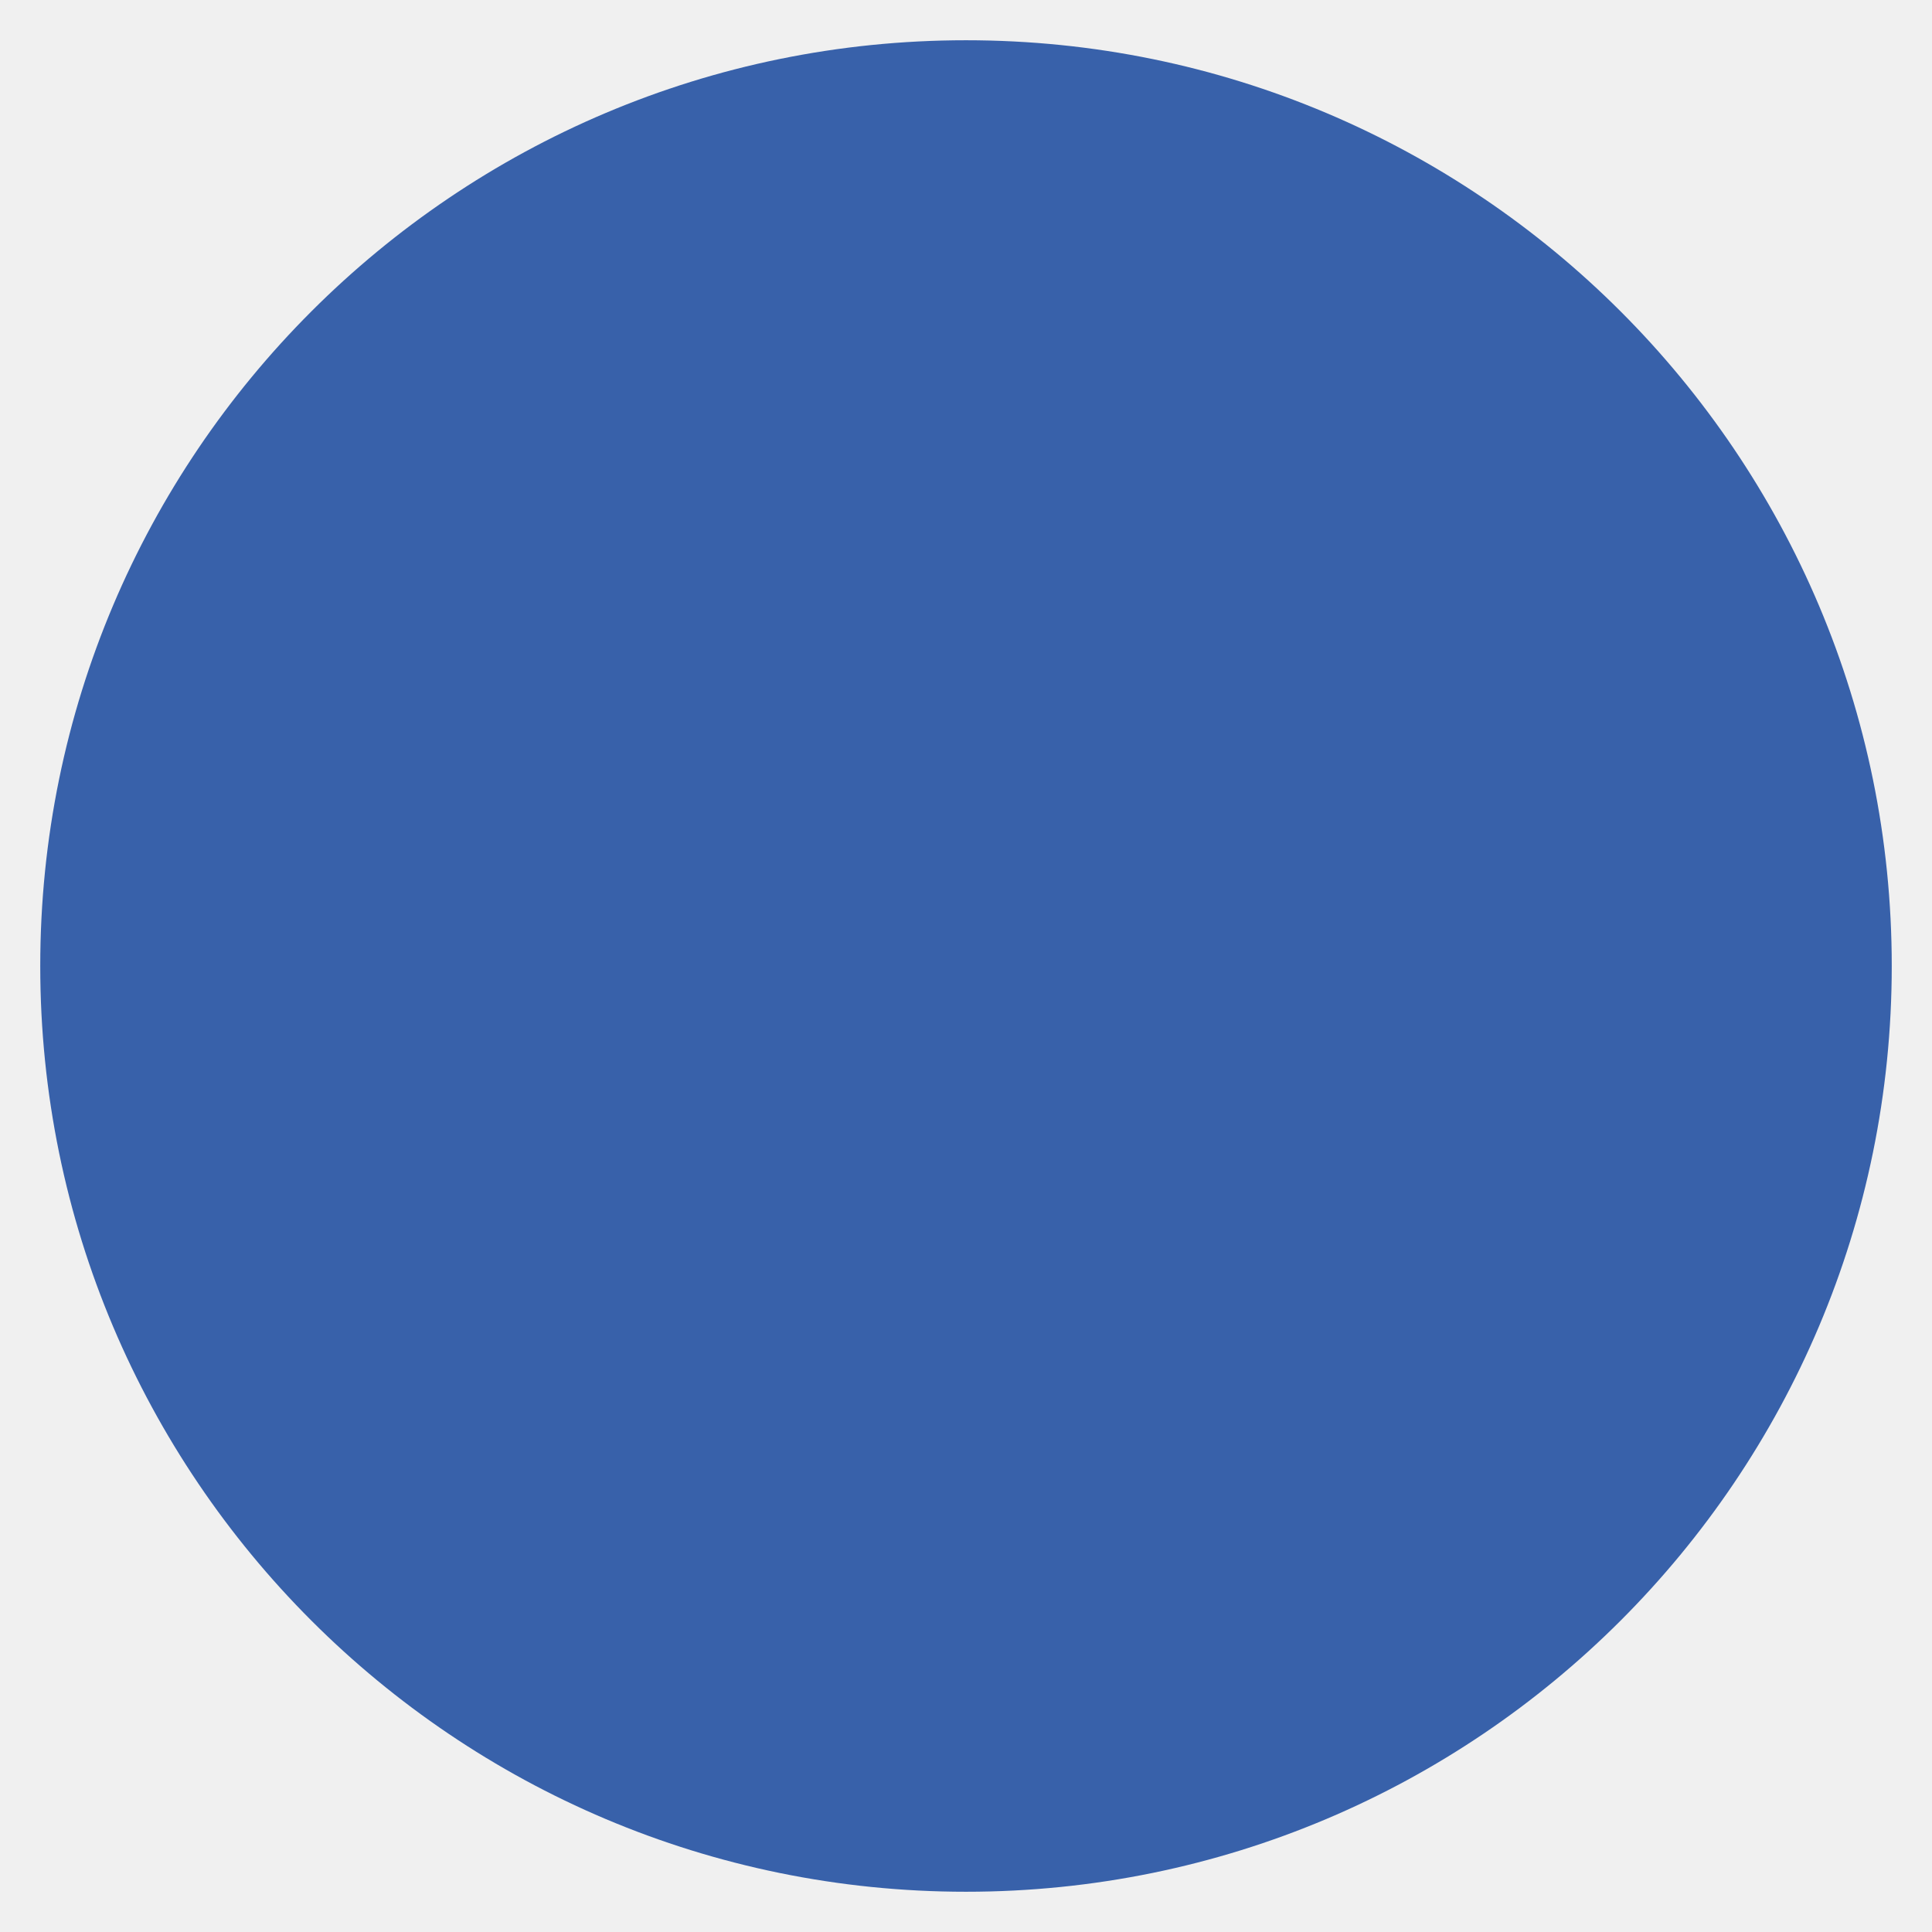
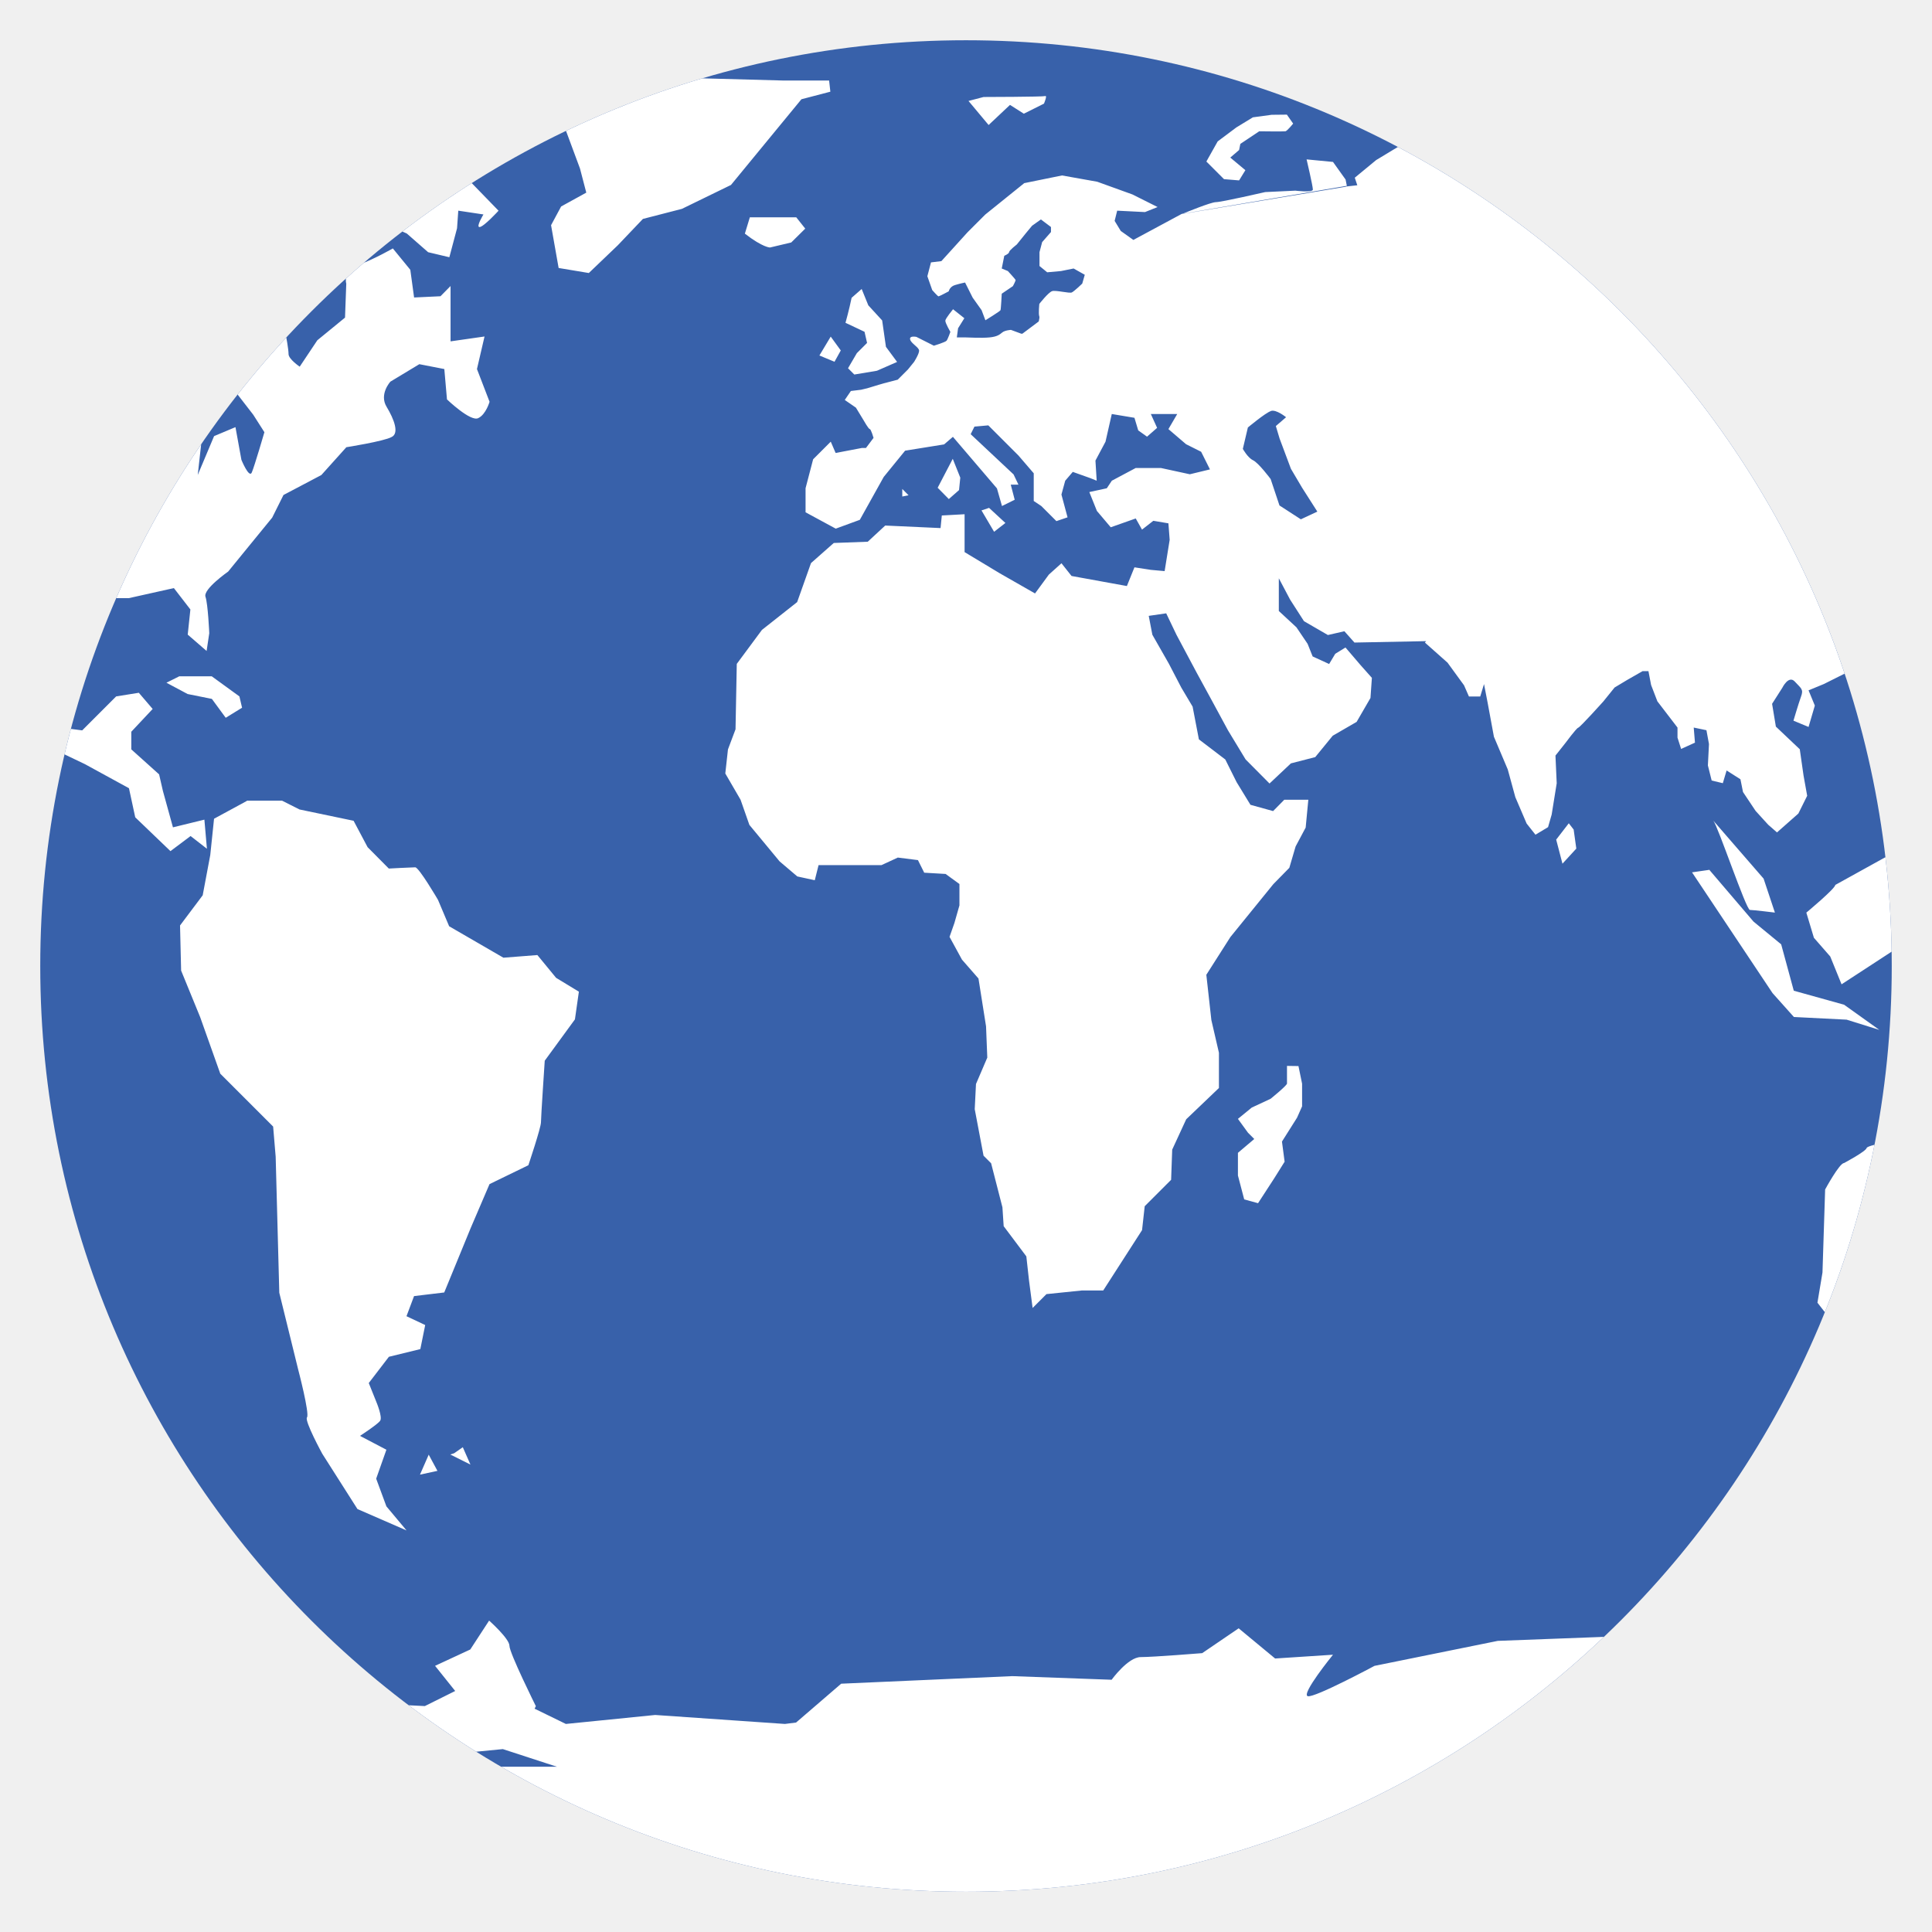
<svg xmlns="http://www.w3.org/2000/svg" viewBox="0 0 48 48" id="svg2" version="1.1" width="100%" height="100%">
  <defs id="defs4">
    <linearGradient id="linearGradient3764" x1="1" x2="47" gradientUnits="userSpaceOnUse" gradientTransform="matrix(0,-1,1,0,-1.5e-6,48)">
      <stop stop-color="#3861aa" stop-opacity="1" id="stop7" />
      <stop offset="1" stop-color="#3861aa" stop-opacity="1" id="stop9" />
    </linearGradient>
    <clipPath id="clipPath-305689015">
-       <g transform="translate(0,-1004.362)" id="g12">
-         <path d="m -24 13 c 0 1.105 -0.672 2 -1.5 2 -0.828 0 -1.5 -0.895 -1.5 -2 0 -1.105 0.672 -2 1.5 -2 0.828 0 1.5 0.895 1.5 2 z" transform="matrix(15.33333,0,0,11.5,415,878.8622)" fill="#3861aa" id="path14" />
-       </g>
+       <circle cx="24" cy="24" r="23" id="path14" />
    </clipPath>
    <clipPath id="clipPath-314453158">
-       <g transform="translate(0,-1004.362)" id="g17">
-         <path d="m -24 13 c 0 1.105 -0.672 2 -1.5 2 -0.828 0 -1.5 -0.895 -1.5 -2 0 -1.105 0.672 -2 1.5 -2 0.828 0 1.5 0.895 1.5 2 z" transform="matrix(15.33333,0,0,11.5,415,878.8622)" fill="#3861aa" id="path19" />
-       </g>
+       <circle cx="24" cy="24" r="23" id="path19" />
    </clipPath>
  </defs>
  <g id="g29">
    <path d="m 24 1 c 12.703 0 23 10.297 23 23 c 0 12.703 -10.297 23 -23 23 -12.703 0 -23 -10.297 -23 -23 0 -12.703 10.297 -23 23 -23 z" id="path31" fill-opacity="1" fill="url(#linearGradient3764)" />
  </g>
  <g id="g33" />
  <g id="g47">
    <g clip-path="url(#clipPath-314453158)" id="g49">
      <g id="g51">
        <path d="m 16,1.906 -0.84,0.25 -0.969,0.066 -0.598,0.434 -0.777,-0.031 0.063,0.5 1.125,-0.031 0.406,1.094 0.156,0.598 -0.625,0.344 -0.25,0.465 0.188,1.063 0.75,0.125 0.719,-0.688 0.625,-0.656 0.969,-0.25 1.219,-0.594 0.719,-0.875 1.031,-1.254 0.719,-0.188 -0.031,-0.277 -1.125,0 -3.469,-0.094 M 13.786,1.97 12.973,2.005 11.567,2.38 10.754,2.63 9.816,2.255 9.691,2.818 10.812,3.474 c 0,0 2.047,-1.129 2.16,-1.129 m 21.871,-0.152 -0.188,0.316 1.156,0.148 0.063,-0.27 m -9.906,0 C 25.913,2.407 24.437,2.41 24.437,2.41 l -0.375,0.098 0.5,0.598 0.531,-0.5 0.344,0.219 0.5,-0.25 c 0,0 0.09,-0.211 0.031,-0.188 m 5.625,0.465 -0.465,0.063 -0.41,0.25 -0.465,0.348 -0.281,0.5 0.438,0.438 0.375,0.031 0.156,-0.254 -0.375,-0.313 0.219,-0.188 0.031,-0.152 0.469,-0.313 c 0,0 0.609,0.008 0.652,0 0.047,-0.012 0.191,-0.191 0.191,-0.191 L 31.972,2.848 M 5.722,3.036 5.628,3.352 6.097,3.508 6.628,3.258 m 30.875,-0.125 -2.129,0.094 -0.563,0.375 -0.621,0.375 -0.531,0.438 0.063,0.188 -0.281,0.031 0,0.004 -4.086,0.68 -3.578,2.691 -0.375,0.281 -0.031,0 -0.254,-0.094 c 0,0 -0.152,0.008 -0.219,0.066 -0.063,0.051 -0.121,0.102 -0.313,0.121 -0.191,0.02 -0.563,0 -0.594,0 l -0.219,0 0.031,-0.227 0.156,-0.25 -0.281,-0.223 c 0,0 -0.188,0.23 -0.191,0.281 -0.008,0.055 0.125,0.281 0.125,0.281 0,0 -0.063,0.18 -0.094,0.219 -0.031,0.039 -0.316,0.125 -0.316,0.125 L 22.768,8.37 c 0,0 -0.18,-0.039 -0.156,0.063 0.023,0.102 0.223,0.195 0.223,0.281 0,0.082 -0.125,0.277 -0.125,0.277 l -0.152,0.188 -0.254,0.254 -0.344,0.09 c 0,0 -0.246,0.07 -0.316,0.094 -0.063,0.023 -0.25,0.066 -0.25,0.066 l -0.254,0.031 -0.152,0.223 0.277,0.191 0.188,0.309 c 0,0 0.125,0.223 0.156,0.223 0.031,0 0.094,0.219 0.094,0.219 l -0.188,0.25 -0.098,0 -0.656,0.125 -0.121,-0.281 -0.438,0.438 -0.188,0.719 0,0.598 0.75,0.406 0.598,-0.219 0.594,-1.066 0.531,-0.652 0.969,-0.156 0.219,-0.188 1.094,1.281 0.125,0.438 0.316,-0.156 -0.098,-0.375 0.191,0 -0.121,-0.254 -1.066,-1 0.094,-0.188 0.344,-0.031 0.75,0.75 0.379,0.441 0,0.688 0.188,0.125 0.375,0.375 0.277,-0.094 -0.152,-0.566 0.094,-0.344 0.188,-0.219 0.438,0.156 0.156,0.063 -0.031,-0.5 0.25,-0.469 0.156,-0.688 0.563,0.094 0.094,0.313 0.219,0.156 0.25,-0.219 -0.156,-0.344 0.656,0 -0.219,0.375 0.438,0.375 0.375,0.188 0.219,0.438 -0.5,0.121 -0.719,-0.156 -0.625,0 -0.594,0.316 -0.125,0.188 -0.434,0.094 0.188,0.469 0.344,0.406 0.621,-0.219 0.156,0.277 0.281,-0.219 0.375,0.063 0.031,0.41 -0.125,0.777 -0.344,-0.031 -0.406,-0.063 -0.188,0.465 -1.375,-0.25 -0.25,-0.316 -0.313,0.281 -0.344,0.469 -0.875,-0.5 -0.875,-0.527 0,-0.941 -0.566,0.031 -0.031,0.313 -1.375,-0.063 -0.434,0.402 -0.844,0.031 -0.566,0.5 -0.344,0.969 -0.875,0.691 -0.625,0.844 -0.031,1.625 -0.188,0.5 -0.066,0.598 0.379,0.652 0.219,0.625 0.75,0.906 0.441,0.375 0.434,0.094 0.094,-0.375 1.563,0 0.406,-0.188 0.5,0.063 0.156,0.313 0.531,0.031 0.344,0.25 0,0.531 -0.125,0.438 -0.121,0.344 0.309,0.566 0.41,0.469 0.188,1.188 0.031,0.777 -0.281,0.656 -0.031,0.625 0.219,1.156 0.188,0.188 0.281,1.094 0.031,0.469 0.563,0.75 0.066,0.594 0.09,0.688 0.344,-0.344 0.875,-0.09 0.535,0 0.965,-1.5 0.066,-0.594 0.656,-0.656 0.027,-0.75 0.348,-0.754 0.813,-0.777 0,-0.875 -0.188,-0.813 -0.125,-1.125 0.598,-0.938 1.066,-1.313 0.398,-0.406 0.156,-0.531 0.25,-0.469 0.066,-0.691 -0.598,0 -0.277,0.281 -0.563,-0.156 -0.344,-0.563 -0.281,-0.563 -0.656,-0.5 -0.156,-0.813 -0.281,-0.473 -0.309,-0.594 -0.41,-0.719 -0.09,-0.469 0.434,-0.063 0.254,0.531 0.5,0.938 0.375,0.688 0.406,0.75 0.438,0.723 0.594,0.598 0.531,-0.5 0.605,-0.156 0.434,-0.531 0.594,-0.344 0.344,-0.594 0.035,-0.5 -0.281,-0.316 -0.375,-0.438 -0.254,0.156 -0.152,0.254 -0.41,-0.188 -0.125,-0.313 -0.277,-0.41 -0.438,-0.406 0,-0.813 0.281,0.531 0.344,0.535 0.594,0.344 0.41,-0.094 0.25,0.281 1.781,-0.035 -0.031,0.035 0.563,0.5 0.41,0.563 0.121,0.277 0.281,0 0.094,-0.309 0.09,0.465 0.156,0.844 0.344,0.813 0.188,0.688 0.281,0.656 0.219,0.277 0.313,-0.188 0.09,-0.313 0.125,-0.777 -0.031,-0.688 0.25,-0.316 c 0,0 0.266,-0.359 0.313,-0.375 0.051,-0.012 0.625,-0.652 0.625,-0.652 l 0.281,-0.348 0.313,-0.188 0.383,-0.219 0.145,0 0.066,0.344 0.156,0.406 0.5,0.652 0,0.25 0.09,0.281 0.344,-0.156 -0.031,-0.375 0.316,0.066 0.063,0.344 -0.027,0.531 0.094,0.375 0.277,0.066 0.094,-0.316 0.344,0.219 0.063,0.316 0.313,0.469 0.313,0.344 0.219,0.191 0.531,-0.469 0.219,-0.441 -0.09,-0.5 -0.094,-0.656 -0.594,-0.563 -0.094,-0.566 0.254,-0.398 c 0,0 0.156,-0.32 0.309,-0.156 0.152,0.168 0.227,0.188 0.156,0.375 -0.066,0.184 -0.188,0.598 -0.188,0.598 l 0.375,0.156 0.156,-0.531 -0.156,-0.379 0.379,-0.156 0.688,-0.344 0.434,-0.531 0.344,-0.809 -0.031,-0.598 -0.344,-0.777 -0.688,-0.816 -0.438,-0.402 -0.219,-0.625 0.406,-0.098 c 0,0 0.234,-0.398 0.438,-0.188 0.203,0.219 0.5,0.531 0.5,0.531 0,0 0.355,0.563 0.406,0.625 0.051,0.063 0.418,0.402 0.469,0.469 0.051,0.063 0.281,0.313 0.281,0.313 l 0.375,-0.527 0.09,-0.098 0,-0.188 -0.531,-0.316 -0.465,-0.434 0.344,-0.754 0.563,-0.277 0.09,-0.254 0,-1.469 -0.277,-0.563 -0.313,-0.438 c 0,0 -0.324,-0.047 -0.406,-0.031 -0.086,0.016 -0.781,-0.5 -0.781,-0.5 l 0.066,-0.5 0.254,-0.438 1.188,-0.152 0.277,0.031 0,-0.313 L 46.313,4.274 44.661,4.086 43.376,3.77 c 0,0 -0.387,0.297 -0.594,0.316 -0.203,0.016 -0.906,0.125 -0.906,0.125 L 41.157,3.77 39.657,3.645 39.591,3.614 38.306,3.551 37.533,3.113 M 25.799,8.008 29.377,5.305 28.158,5.961 27.845,5.738 27.693,5.488 27.756,5.234 28.447,5.269 28.76,5.144 28.135,4.831 27.26,4.515 26.385,4.359 25.447,4.55 24.478,5.331 24.04,5.769 23.388,6.488 23.13,6.519 23.04,6.863 23.161,7.207 c 0,0 0.137,0.156 0.156,0.156 0.02,0 0.254,-0.125 0.254,-0.125 0,0 0.023,-0.117 0.156,-0.156 0.129,-0.039 0.25,-0.063 0.25,-0.063 l 0.188,0.375 0.223,0.313 0.094,0.25 c 0,0 0.363,-0.223 0.375,-0.25 0.012,-0.031 0.031,-0.41 0.031,-0.41 l 0.277,-0.188 c 0,0 0.074,-0.133 0.066,-0.156 C 25.223,6.933 25.04,6.734 25.04,6.734 L 24.888,6.671 24.951,6.355 c 0,0 0.121,-0.051 0.121,-0.094 0,-0.039 0.191,-0.188 0.191,-0.188 l 0.223,-0.277 0.156,-0.188 0.219,-0.156 0.25,0.188 0,0.125 -0.219,0.25 -0.066,0.25 0,0.344 0.191,0.156 0.344,-0.031 0.313,-0.063 0.277,0.156 -0.063,0.219 c 0,0 -0.195,0.188 -0.258,0.219 -0.055,0.031 -0.406,-0.063 -0.492,-0.031 -0.094,0.031 -0.316,0.316 -0.316,0.316 0,0 -0.027,0.25 0,0.313 0.008,0.023 -0.004,0.07 -0.016,0.129 M 29.372,5.312 33.462,4.617 33.431,4.461 33.118,4.023 32.462,3.96 c 0,0 0.156,0.664 0.156,0.75 0,0.082 -0.434,0.027 -0.434,0.027 l -0.75,0.035 c 0,0 -1.086,0.25 -1.223,0.25 -0.129,0 -0.762,0.262 -0.809,0.281 L 29.375,5.307 M 4.325,3.483 3.825,4.049 4.262,4.268 4.828,4.014 4.859,4.639 5.328,4.955 5.828,4.482 6.516,4.607 6.797,3.955 5.672,3.857 M 7.453,3.58 7.891,4.674 7.36,4.737 6.954,5.237 6.044,4.96 5.235,5.273 4.454,5.085 3.548,4.519 2.298,4.55 1.2,5.019 0.481,4.675 0.047,4.644 l 0,13.594 0.844,0.469 0.5,-0.066 0.719,0.344 1.094,0.598 0.156,0.723 0.875,0.84 0.5,-0.375 0.406,0.316 -0.063,-0.723 -0.781,0.191 -0.25,-0.906 -0.094,-0.41 -0.691,-0.621 0,-0.438 0.531,-0.566 -0.344,-0.402 -0.563,0.09 -0.844,0.844 -0.688,-0.09 c 0,0 -0.313,-0.531 -0.375,-0.656 -0.063,-0.125 0.188,-0.563 0.188,-0.563 l -0.063,-1.285 0.719,-0.5 0.563,-0.191 0.813,0 1.121,-0.25 0.41,0.531 -0.066,0.625 0.469,0.406 0.066,-0.441 c 0,0 -0.031,-0.719 -0.094,-0.906 -0.063,-0.188 0.563,-0.625 0.563,-0.625 l 0.5,-0.613 0.594,-0.727 0.281,-0.563 0.941,-0.496 0.621,-0.691 c 0,0 0.938,-0.148 1.125,-0.254 0.191,-0.09 0.066,-0.434 -0.125,-0.75 C 9.414,9.794 9.699,9.482 9.699,9.482 l 0.719,-0.434 0.621,0.121 0.066,0.754 c 0,0 0.586,0.563 0.777,0.465 0.191,-0.09 0.281,-0.406 0.281,-0.406 L 11.85,9.169 12.038,8.36 11.194,8.481 11.194,7.106 10.944,7.36 10.288,7.391 10.194,6.703 9.76,6.172 c 0,0 -0.43,0.25 -0.844,0.406 C 8.502,6.734 8.603,7.047 8.603,7.047 L 8.572,7.891 7.884,8.454 7.446,9.11 c 0,0 -0.277,-0.188 -0.277,-0.313 0,-0.125 -0.066,-0.469 -0.066,-0.469 L 6.384,7.765 c 0,0 -0.563,-0.406 -0.594,-0.531 -0.031,-0.125 0.344,-0.688 0.344,-0.688 0,0 0.809,-0.5 1,-0.656 C 7.325,5.734 8.349,6.234 8.474,6.144 8.603,6.05 9.099,5.269 9.099,5.269 L 9.537,4.671 9.099,5.171 8.349,4.452 8.474,3.733 7.443,3.577 m 2.508,0.035 -0.254,0.625 0.156,0.344 0.566,-0.066 0.25,0.469 -0.5,0.531 -0.563,0.063 0.5,0.223 0.531,0.465 0.527,0.125 0.191,-0.719 0.031,-0.438 0.625,0.094 c 0,0 -0.191,0.313 -0.098,0.313 0.102,0 0.473,-0.406 0.473,-0.406 L 11.32,4.137 c 0,0 -0.438,-0.344 -0.563,-0.25 -0.133,0.09 -0.473,0.063 -0.473,0.063 L 9.94,3.606 m 8.691,1.789 -0.125,0.41 c 0.449,0.348 0.625,0.344 0.625,0.344 l 0.527,-0.125 0.348,-0.344 -0.223,-0.281 -1.152,0 m 2.777,1.781 -0.25,0.219 C 21.095,7.704 21.006,8.02 21.006,8.02 l 0.473,0.223 0.063,0.277 -0.254,0.254 -0.219,0.375 0.156,0.156 0.563,-0.094 0.5,-0.219 L 22.011,8.617 21.917,7.961 21.573,7.586 m -0.934,0.777 -0.281,0.469 0.375,0.156 0.156,-0.281 m -15.691,0.754 0.656,0.277 0.438,0.566 0.277,0.434 c 0,0 -0.246,0.844 -0.313,1 C 6.19,11.894 5.998,11.425 5.998,11.425 L 5.85,10.612 5.319,10.835 4.913,11.8 5.003,10.991 5.128,10.425 4.472,10.175 5.038,9.644 5.194,9.456 m 26.383,0.754 c 0.133,-0.043 0.375,0.156 0.375,0.156 l -0.254,0.219 0.094,0.313 0.281,0.75 0.277,0.469 0.379,0.594 -0.41,0.191 -0.531,-0.344 -0.219,-0.656 c 0,0 -0.301,-0.406 -0.441,-0.469 -0.133,-0.066 -0.25,-0.281 -0.25,-0.281 l 0.125,-0.531 c 0,0 0.43,-0.359 0.566,-0.406 m -7.898,1.184 -0.375,0.719 0.277,0.281 0.254,-0.223 0.031,-0.309 m -1.441,0.281 0,0.188 0.156,-0.031 m 2,0.313 -0.188,0.063 0.313,0.531 0.281,-0.219 m -20.531,3.813 -0.313,0.156 0.527,0.281 0.602,0.121 0.344,0.469 0.406,-0.25 -0.066,-0.281 -0.688,-0.5 -0.813,0 m 1.684,3.098 -0.813,0.441 -0.094,0.902 -0.188,1 -0.563,0.75 0.027,1.121 0.473,1.156 0.5,1.406 1.313,1.313 0.063,0.75 0.09,3.379 0.469,1.906 c 0,0 0.289,1.102 0.219,1.191 -0.066,0.086 0.379,0.902 0.379,0.902 L 8.881,37.492 10.1,38.023 9.6,37.425 9.346,36.737 9.6,36.018 8.944,35.674 c 0,0 0.438,-0.285 0.5,-0.375 C 9.51,35.209 9.35,34.83 9.35,34.83 l -0.188,-0.469 0.5,-0.652 0.781,-0.191 0.121,-0.598 -0.465,-0.219 0.188,-0.5 0.75,-0.09 0.656,-1.598 0.469,-1.094 0.965,-0.469 c 0,0 0.313,-0.93 0.313,-1.066 0,-0.129 0.094,-1.531 0.094,-1.531 l 0.75,-1.027 0.098,-0.688 -0.566,-0.344 -0.465,-0.566 -0.844,0.066 -1.348,-0.781 -0.277,-0.656 c 0,0 -0.473,-0.809 -0.566,-0.809 -0.09,0 -0.656,0.031 -0.656,0.031 L 9.133,21.048 8.785,20.392 7.441,20.111 7.007,19.892 l -0.875,0 m 36.434,0.496 c 0.113,0.129 0.816,2.219 0.91,2.219 0.086,0 0.621,0.066 0.621,0.066 l -0.281,-0.844 m -4.84,-1.375 -0.313,0.406 0.156,0.598 0.344,-0.375 -0.066,-0.473 m 7.969,0.563 -1.469,0.813 c 0,0.09 -0.719,0.688 -0.719,0.688 l 0.188,0.625 0.406,0.465 0.281,0.691 1.875,-1.223 -0.566,-2.063 m -4.586,0.441 -0.438,0.063 2,3 0.531,0.594 1.309,0.066 0.813,0.254 -0.875,-0.625 -1.25,-0.348 -0.313,-1.152 -0.688,-0.566 -1.094,-1.281 m -10.496,4.867 0,0.441 c -0.02,0.063 -0.406,0.375 -0.406,0.375 l -0.469,0.219 -0.344,0.281 0.25,0.344 0.156,0.156 -0.406,0.344 0,0.563 0.156,0.594 0.344,0.094 0.406,-0.625 0.254,-0.406 -0.066,-0.5 0.375,-0.594 0.125,-0.281 0,-0.563 -0.09,-0.438 m 15.777,0.719 c -0.004,0 -0.031,0.031 -0.031,0.031 l -0.5,1.031 c 0,0 -1.102,0.164 -1.129,0.254 -0.02,0.086 -0.563,0.375 -0.563,0.375 -0.113,0 -0.469,0.656 -0.469,0.656 l -0.066,2.063 -0.125,0.75 0.316,0.406 1.527,-0.531 0.5,-0.563 0.531,0 0,-4.469 m -36.527,8.746 -0.219,0.152 -0.094,0.031 0.5,0.25 -0.191,-0.434 m -0.844,0.184 -0.219,0.5 0.434,-0.094 -0.219,-0.406 m 1.504,4.125 -0.469,0.719 -0.875,0.406 0.5,0.625 -0.754,0.375 -2.469,-0.125 -0.75,-0.75 -0.656,-0.125 0.656,1.375 -1.156,-0.219 -3.969,0.125 -0.844,1.094 -1.219,-0.125 -0.121,0.254 0,4.09 45.28,0 2.719,-1.777 0,-1.906 -0.125,-1.191 -0.965,-0.219 -1.219,0.156 -0.879,0.777 -1.473,0.598 0.625,-0.754 1.344,-0.777 2.156,-0.5 0.25,-0.875 -1,0 c 0,0 -1.34,-0.668 -1.34,-0.844 0,-0.176 -1.5,-0.125 -1.5,-0.125 l -1.719,0.188 -1.656,-0.09 -3.313,0.125 -3.063,0.621 c 0,0 -1.477,0.793 -1.656,0.754 -0.18,-0.043 0.625,-1.031 0.625,-1.031 l -1.438,0.094 -0.906,-0.75 -0.906,0.617 c 0,0 -1.215,0.098 -1.527,0.098 -0.316,0 -0.723,0.563 -0.723,0.563 l -2.469,-0.09 -4.25,0.188 -1.121,0.965 -0.277,0.035 -3.223,-0.223 -2.219,0.223 -0.777,-0.379 0.031,-0.063 c 0,0 -0.656,-1.32 -0.656,-1.5 0,-0.176 -0.5,-0.621 -0.5,-0.621 m 0.336,3.188 1.344,0.438 -1.652,0 -0.656,-0.344 m 0.969,-0.094" id="path53" style="fill:#ffffff;fill-opacity:1;fill-rule:nonzero;stroke:none" />
      </g>
    </g>
  </g>
</svg>
